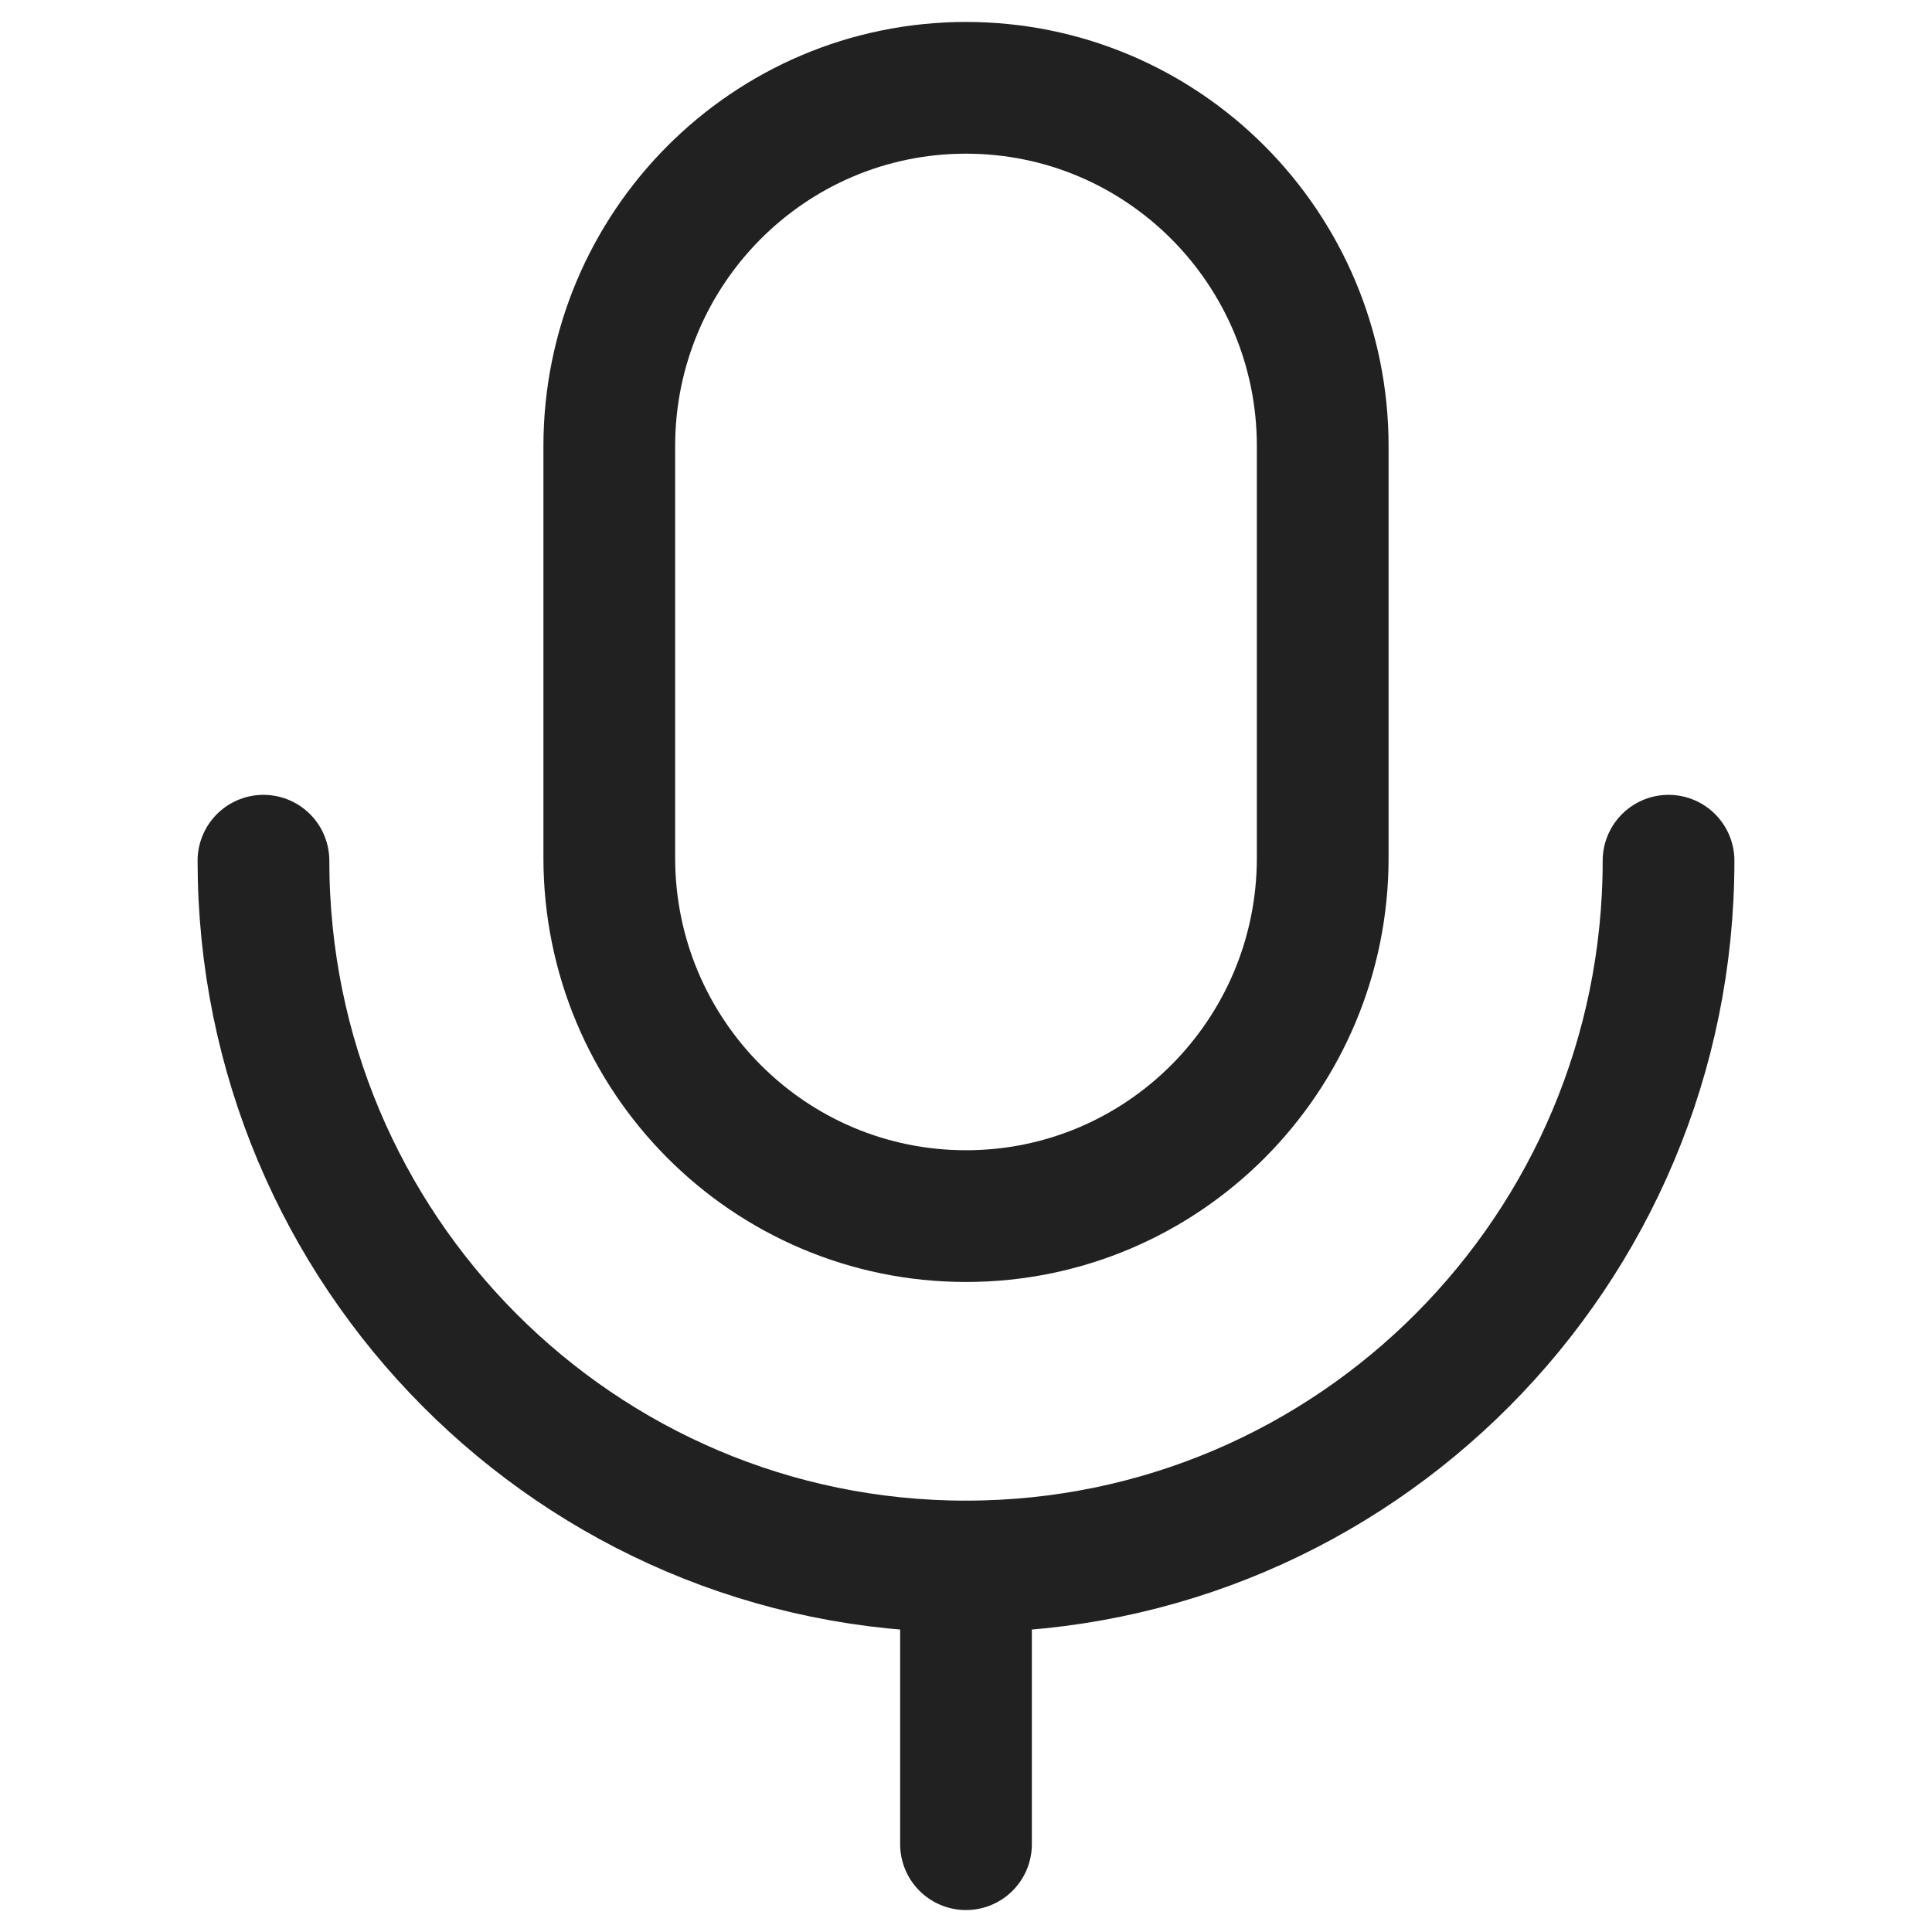
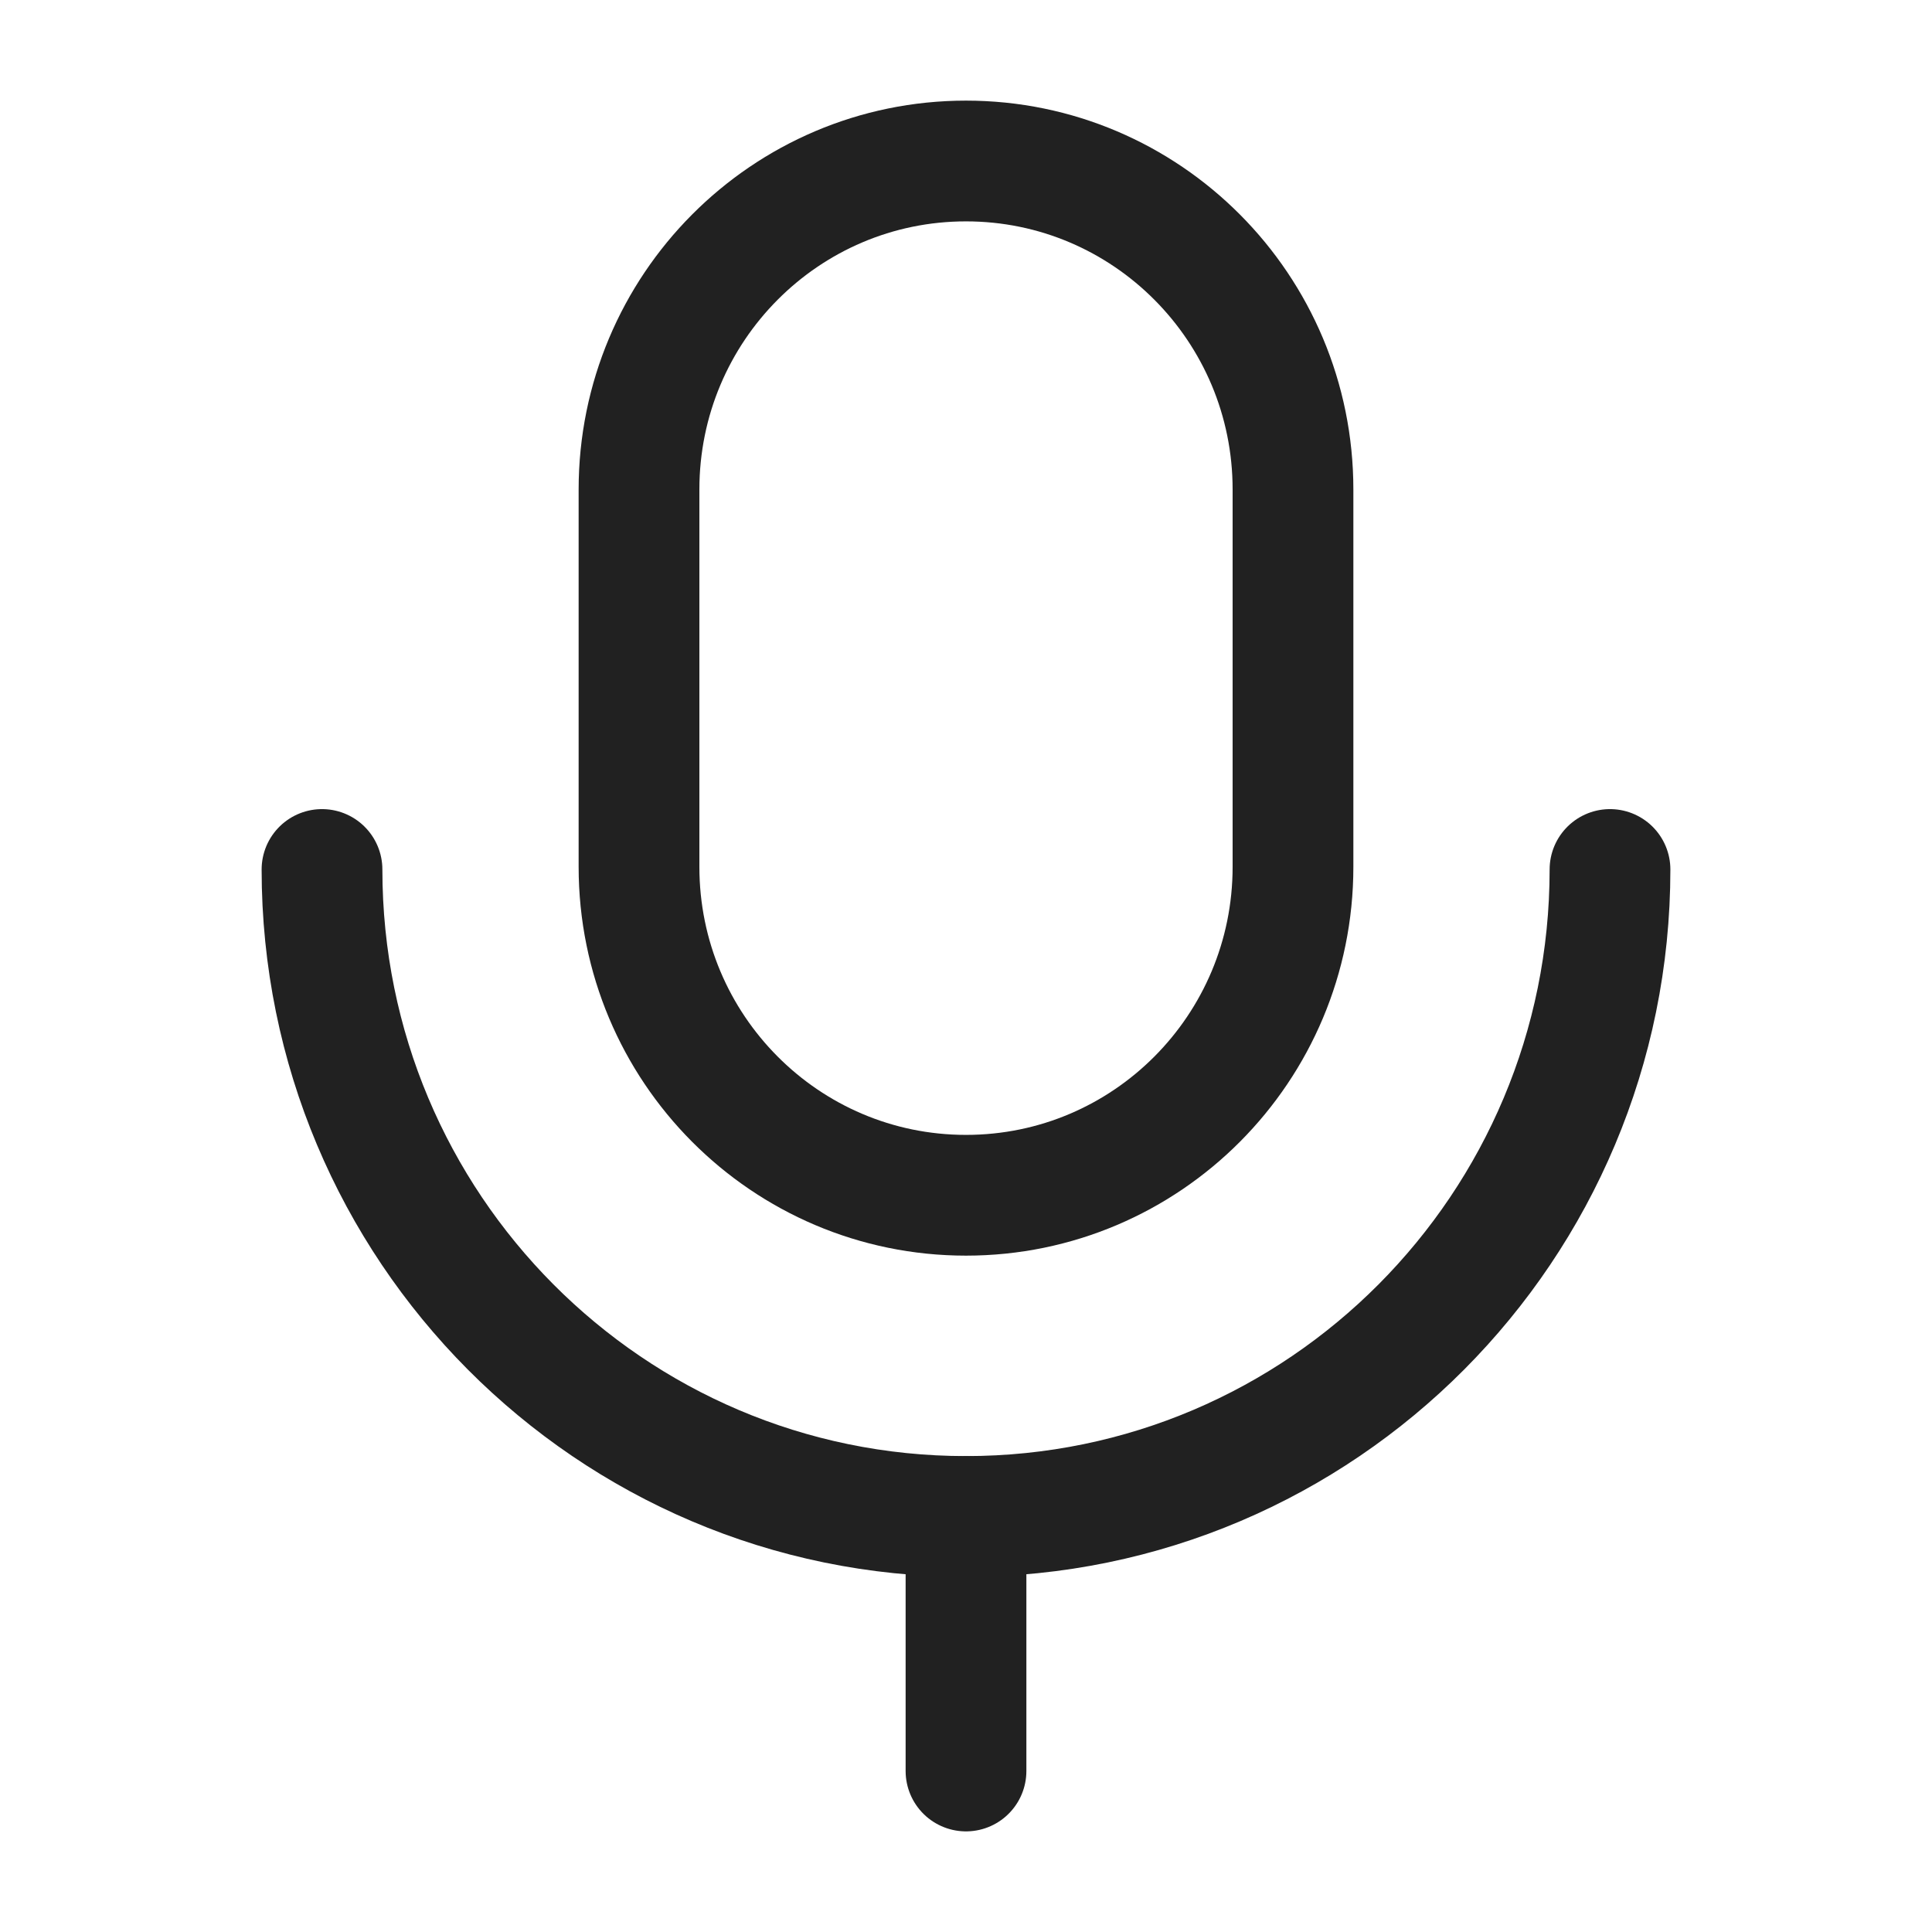
- <svg xmlns="http://www.w3.org/2000/svg" width="24" height="24" viewBox="0 0 18 22" fill="none">
-   <path d="M9 21V17.839" stroke="#212121" stroke-width="1.5" stroke-linecap="round" stroke-linejoin="round" />
-   <path fill-rule="evenodd" clip-rule="evenodd" d="M9 13.848V13.848C6.757 13.848 4.938 12.022 4.938 9.768V5.081C4.938 2.827 6.757 1 9 1C11.244 1 13.062 2.827 13.062 5.081V9.768C13.062 12.022 11.244 13.848 9 13.848Z" stroke="#212121" stroke-width="1.5" stroke-linecap="round" stroke-linejoin="round" />
-   <path d="M17 9.801C17 14.239 13.419 17.838 8.999 17.838C4.581 17.838 1 14.239 1 9.801" stroke="#212121" stroke-width="1.5" stroke-linecap="round" stroke-linejoin="round" />
+ <svg xmlns="http://www.w3.org/2000/svg" width="24" height="24" viewBox="0 0 24 24" fill="none">
+   <g id="Iconly/Light/Voice">
+     <g id="Voice">
+       <path id="Stroke 1" d="M12 22V18.839" stroke="#212121" stroke-width="1.5" stroke-linecap="round" stroke-linejoin="round" />
+       <path id="Stroke 3" fill-rule="evenodd" clip-rule="evenodd" d="M12 14.848V14.848C9.757 14.848 7.938 13.022 7.938 10.768V6.081C7.938 3.827 9.757 2 12 2C14.244 2 16.062 3.827 16.062 6.081V10.768C16.062 13.022 14.244 14.848 12 14.848Z" stroke="#212121" stroke-width="1.5" stroke-linecap="round" stroke-linejoin="round" />
+       <path id="Stroke 5" d="M20 10.801C20 15.239 16.419 18.838 11.999 18.838C7.581 18.838 4 15.239 4 10.801" stroke="#212121" stroke-width="1.5" stroke-linecap="round" stroke-linejoin="round" />
+     </g>
+   </g>
</svg>
